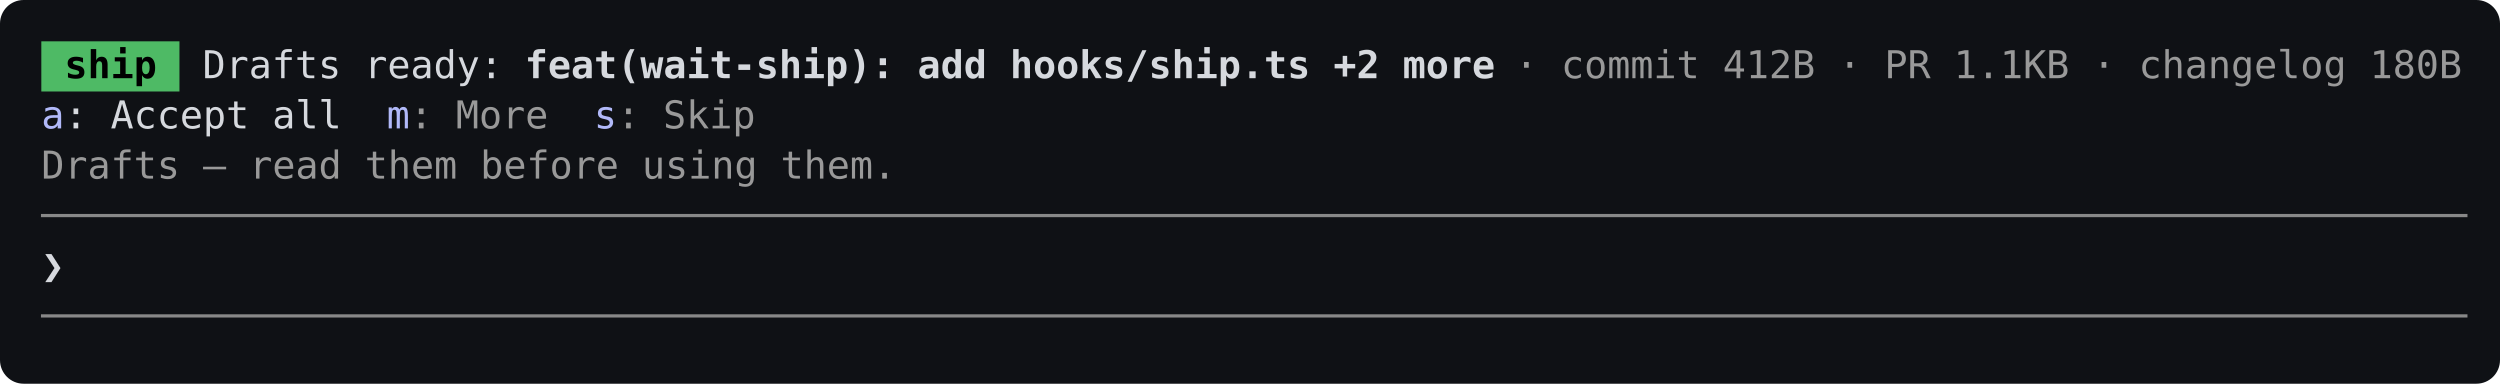
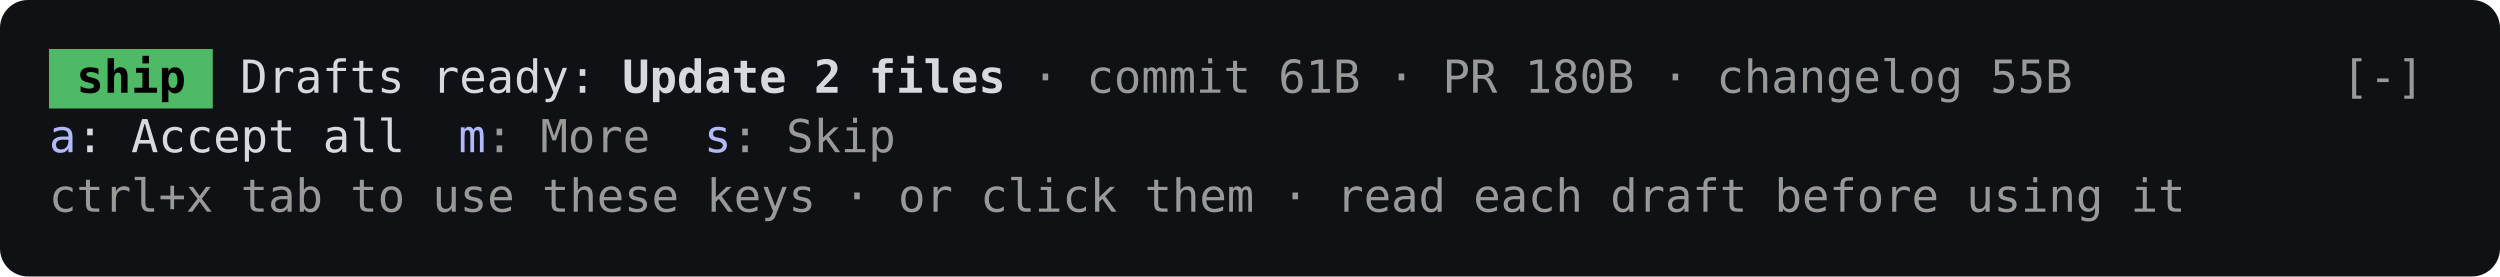
- <svg xmlns="http://www.w3.org/2000/svg" width="847.0" height="130" viewBox="0 0 847.0 130" font-family="ui-monospace,SFMono-Regular,Menlo,Consolas,monospace" font-size="13">
+ <svg xmlns="http://www.w3.org/2000/svg" width="714.4" height="79" viewBox="0 0 714.4 79" font-family="ui-monospace,SFMono-Regular,Menlo,Consolas,monospace" font-size="13">
  <rect width="100%" height="100%" rx="8" fill="#0f1115" />
-   <rect x="14" y="14" width="46.8" height="17" fill="#4eba65" />
-   <text x="14" y="26.5" fill="#000000" textLength="46.8" lengthAdjust="spacingAndGlyphs" font-weight="700" xml:space="preserve"> ship </text>
+   <rect x="14.0" y="14" width="46.8" height="17" fill="#4eba65" />
+   <text x="14.0" y="26.5" fill="#000000" font-weight="700" textLength="46.8" lengthAdjust="spacingAndGlyphs" xml:space="preserve"> ship </text>
  <text x="60.8" y="26.5" fill="#d6d9de" textLength="117.0" lengthAdjust="spacingAndGlyphs" xml:space="preserve"> Drafts ready: </text>
-   <text x="177.8" y="26.5" fill="#d6d9de" textLength="327.6" lengthAdjust="spacingAndGlyphs" font-weight="700" xml:space="preserve">feat(wait-ship): add hooks/ship.ts +2 more</text>
-   <text x="505.4" y="26.5" fill="#999999" textLength="327.6" lengthAdjust="spacingAndGlyphs" xml:space="preserve"> · commit 412B · PR 1.1KB · changelog 180B</text>
-   <text x="14" y="43.5" fill="#b1b9f9" textLength="7.8" lengthAdjust="spacingAndGlyphs" xml:space="preserve">a</text>
+   <text x="177.8" y="26.5" fill="#d6d9de" font-weight="700" textLength="109.2" lengthAdjust="spacingAndGlyphs" xml:space="preserve">Update 2 files</text>
+   <text x="287.0" y="26.5" fill="#999999" textLength="304.2" lengthAdjust="spacingAndGlyphs" xml:space="preserve"> · commit 61B · PR 180B · changelog 55B</text>
+   <text x="669.2" y="26.5" fill="#999999" textLength="23.4" lengthAdjust="spacingAndGlyphs" xml:space="preserve">[-]</text>
+   <text x="14.0" y="43.5" fill="#b1b9f9" textLength="7.8" lengthAdjust="spacingAndGlyphs" xml:space="preserve">a</text>
  <text x="21.8" y="43.5" fill="#d6d9de" textLength="109.2" lengthAdjust="spacingAndGlyphs" xml:space="preserve">: Accept all  </text>
  <text x="131.0" y="43.5" fill="#b1b9f9" textLength="7.8" lengthAdjust="spacingAndGlyphs" xml:space="preserve">m</text>
-   <text x="138.8" y="43.5" fill="#999999" textLength="62.4" lengthAdjust="spacingAndGlyphs" xml:space="preserve">: More  </text>
+   <text x="138.8" y="43.5" fill="#999999" textLength="46.8" lengthAdjust="spacingAndGlyphs" xml:space="preserve">: More</text>
  <text x="201.2" y="43.5" fill="#b1b9f9" textLength="7.8" lengthAdjust="spacingAndGlyphs" xml:space="preserve">s</text>
  <text x="209.0" y="43.5" fill="#999999" textLength="46.8" lengthAdjust="spacingAndGlyphs" xml:space="preserve">: Skip</text>
-   <text x="14" y="60.5" fill="#999999" textLength="288.6" lengthAdjust="spacingAndGlyphs" xml:space="preserve">Drafts — read them before using them.</text>
-   <text x="14" y="77.5" fill="#888888" textLength="819.0" lengthAdjust="spacingAndGlyphs" xml:space="preserve">─────────────────────────────────────────────────────────────────────────────────────────────────────────</text>
-   <text x="14" y="94.5" fill="#d6d9de" textLength="819.0" lengthAdjust="spacingAndGlyphs" xml:space="preserve">❯                                                                                                        </text>
-   <text x="14" y="111.5" fill="#888888" textLength="819.0" lengthAdjust="spacingAndGlyphs" xml:space="preserve">─────────────────────────────────────────────────────────────────────────────────────────────────────────</text>
+   <text x="14.0" y="60.5" fill="#999999" textLength="608.4" lengthAdjust="spacingAndGlyphs" xml:space="preserve">ctrl+x tab to use these keys · or click them · read each draft before using it</text>
</svg>
